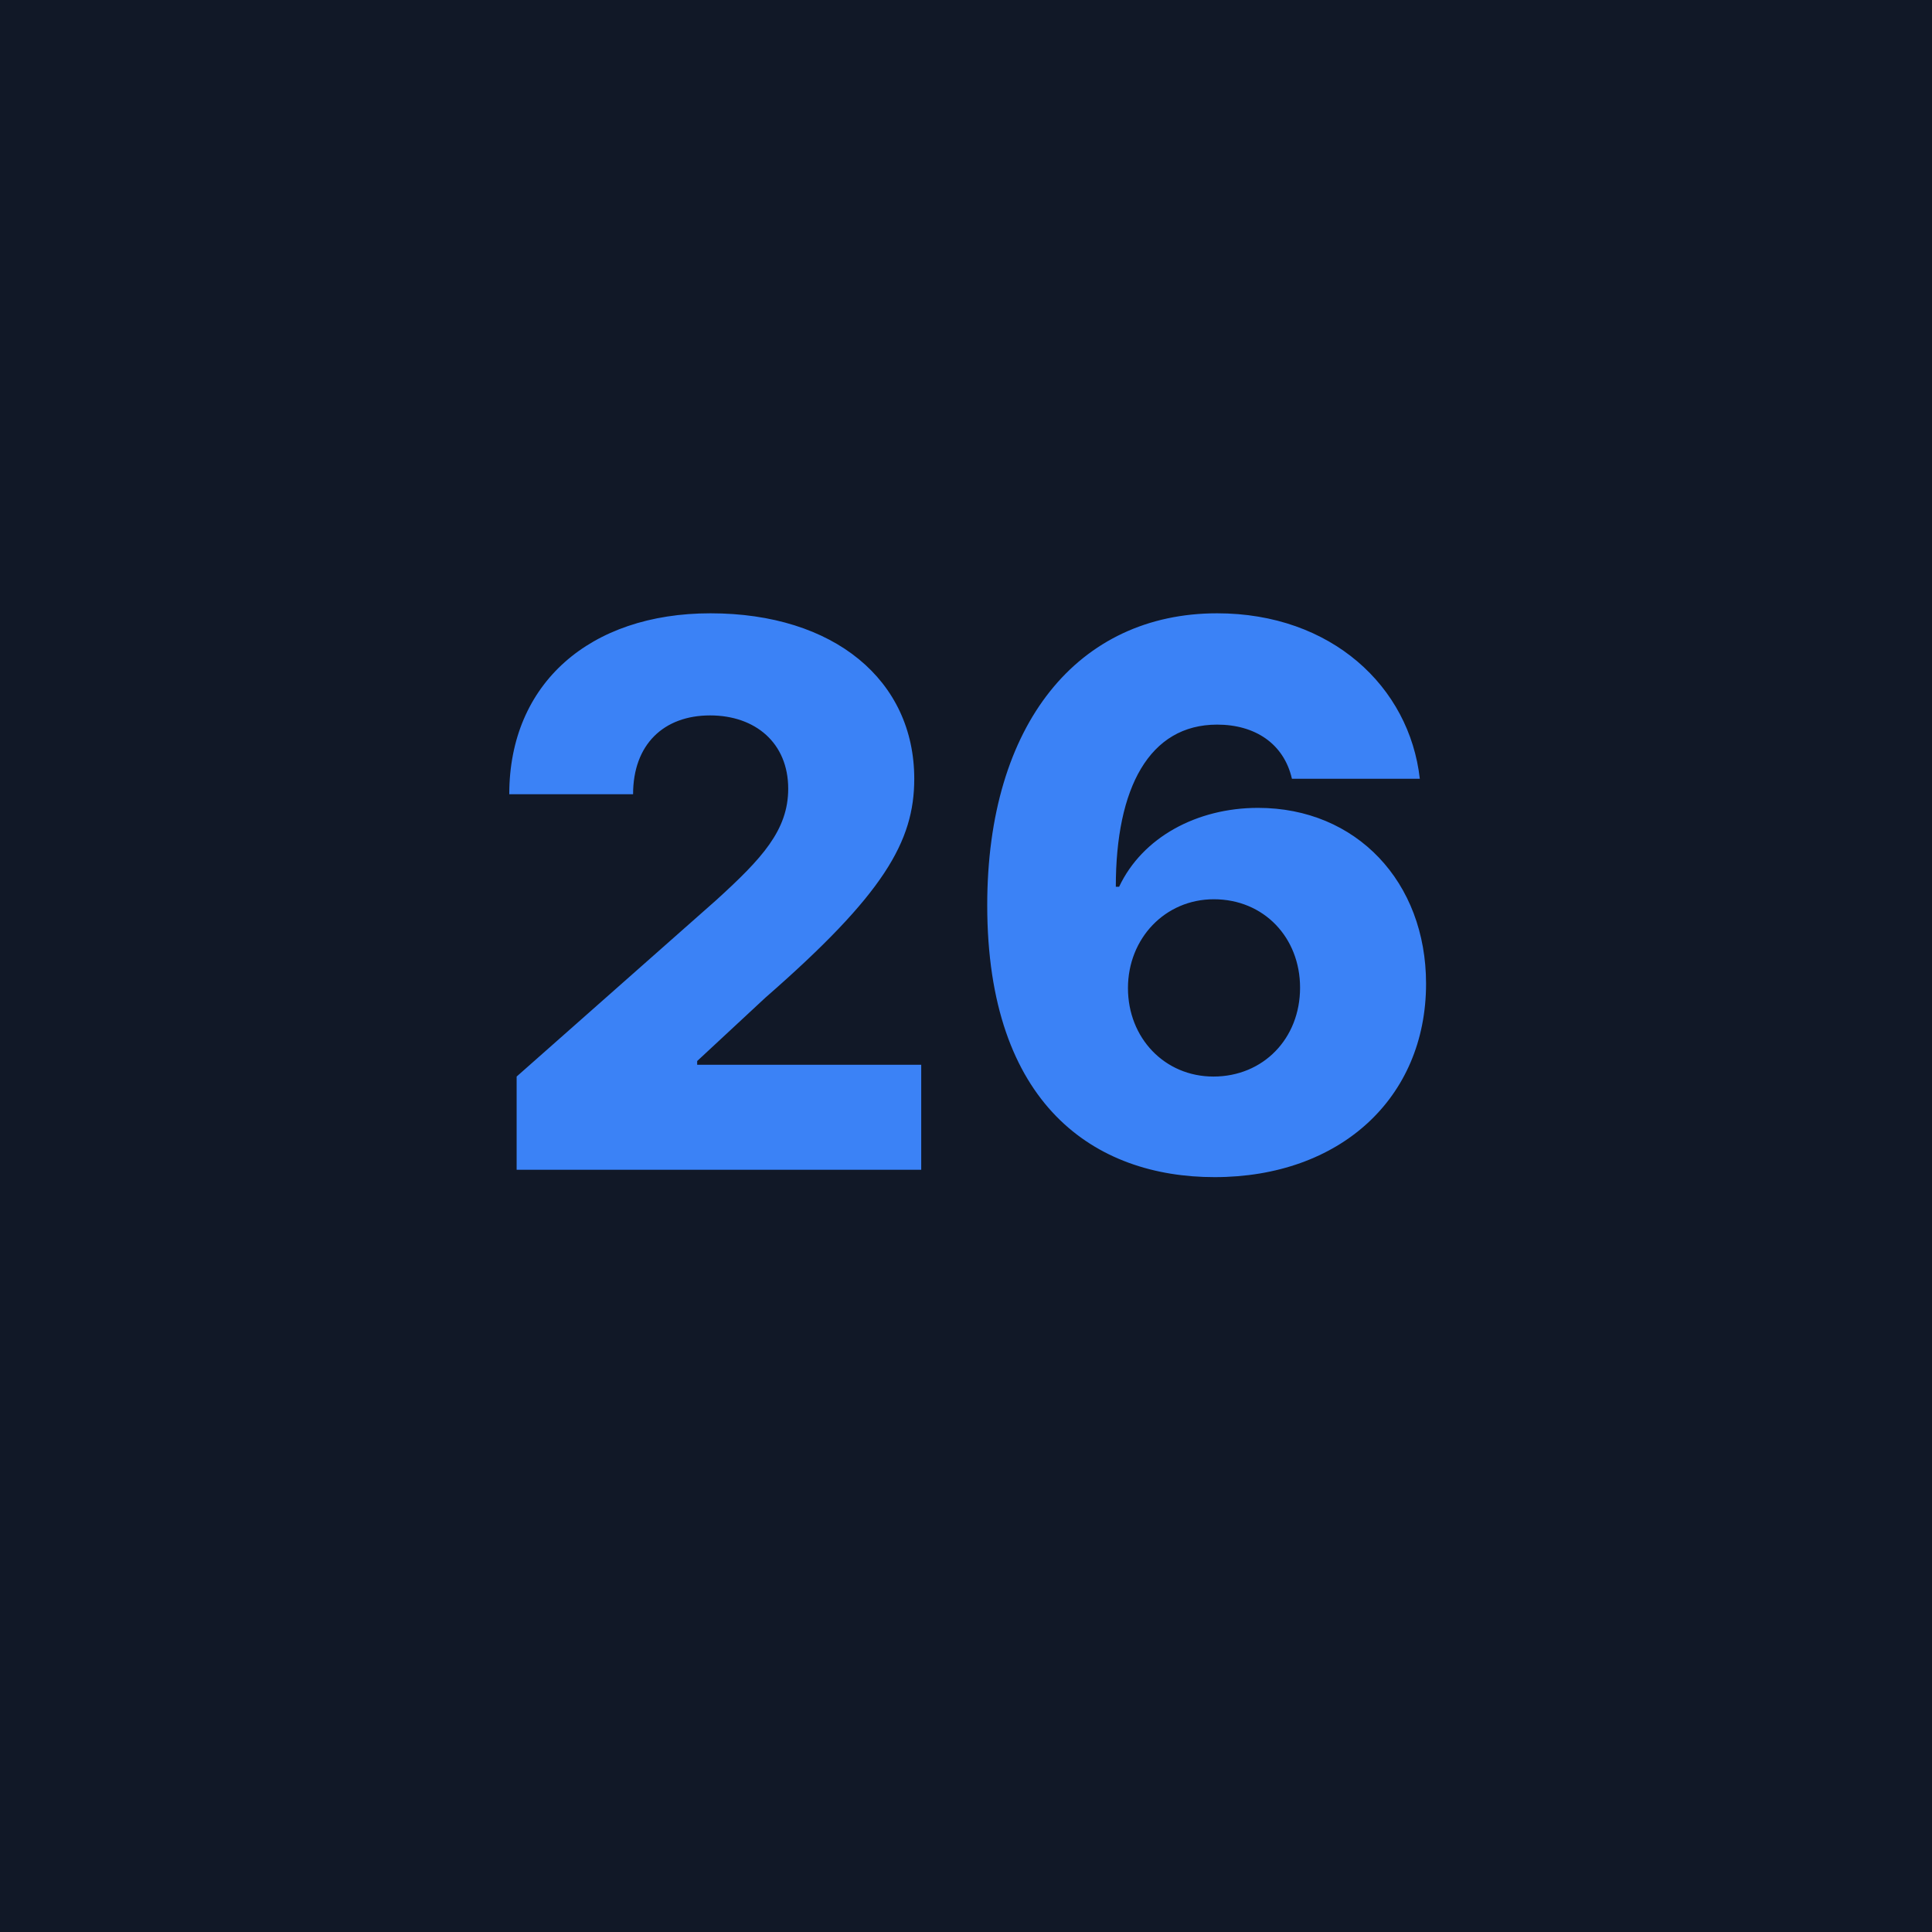
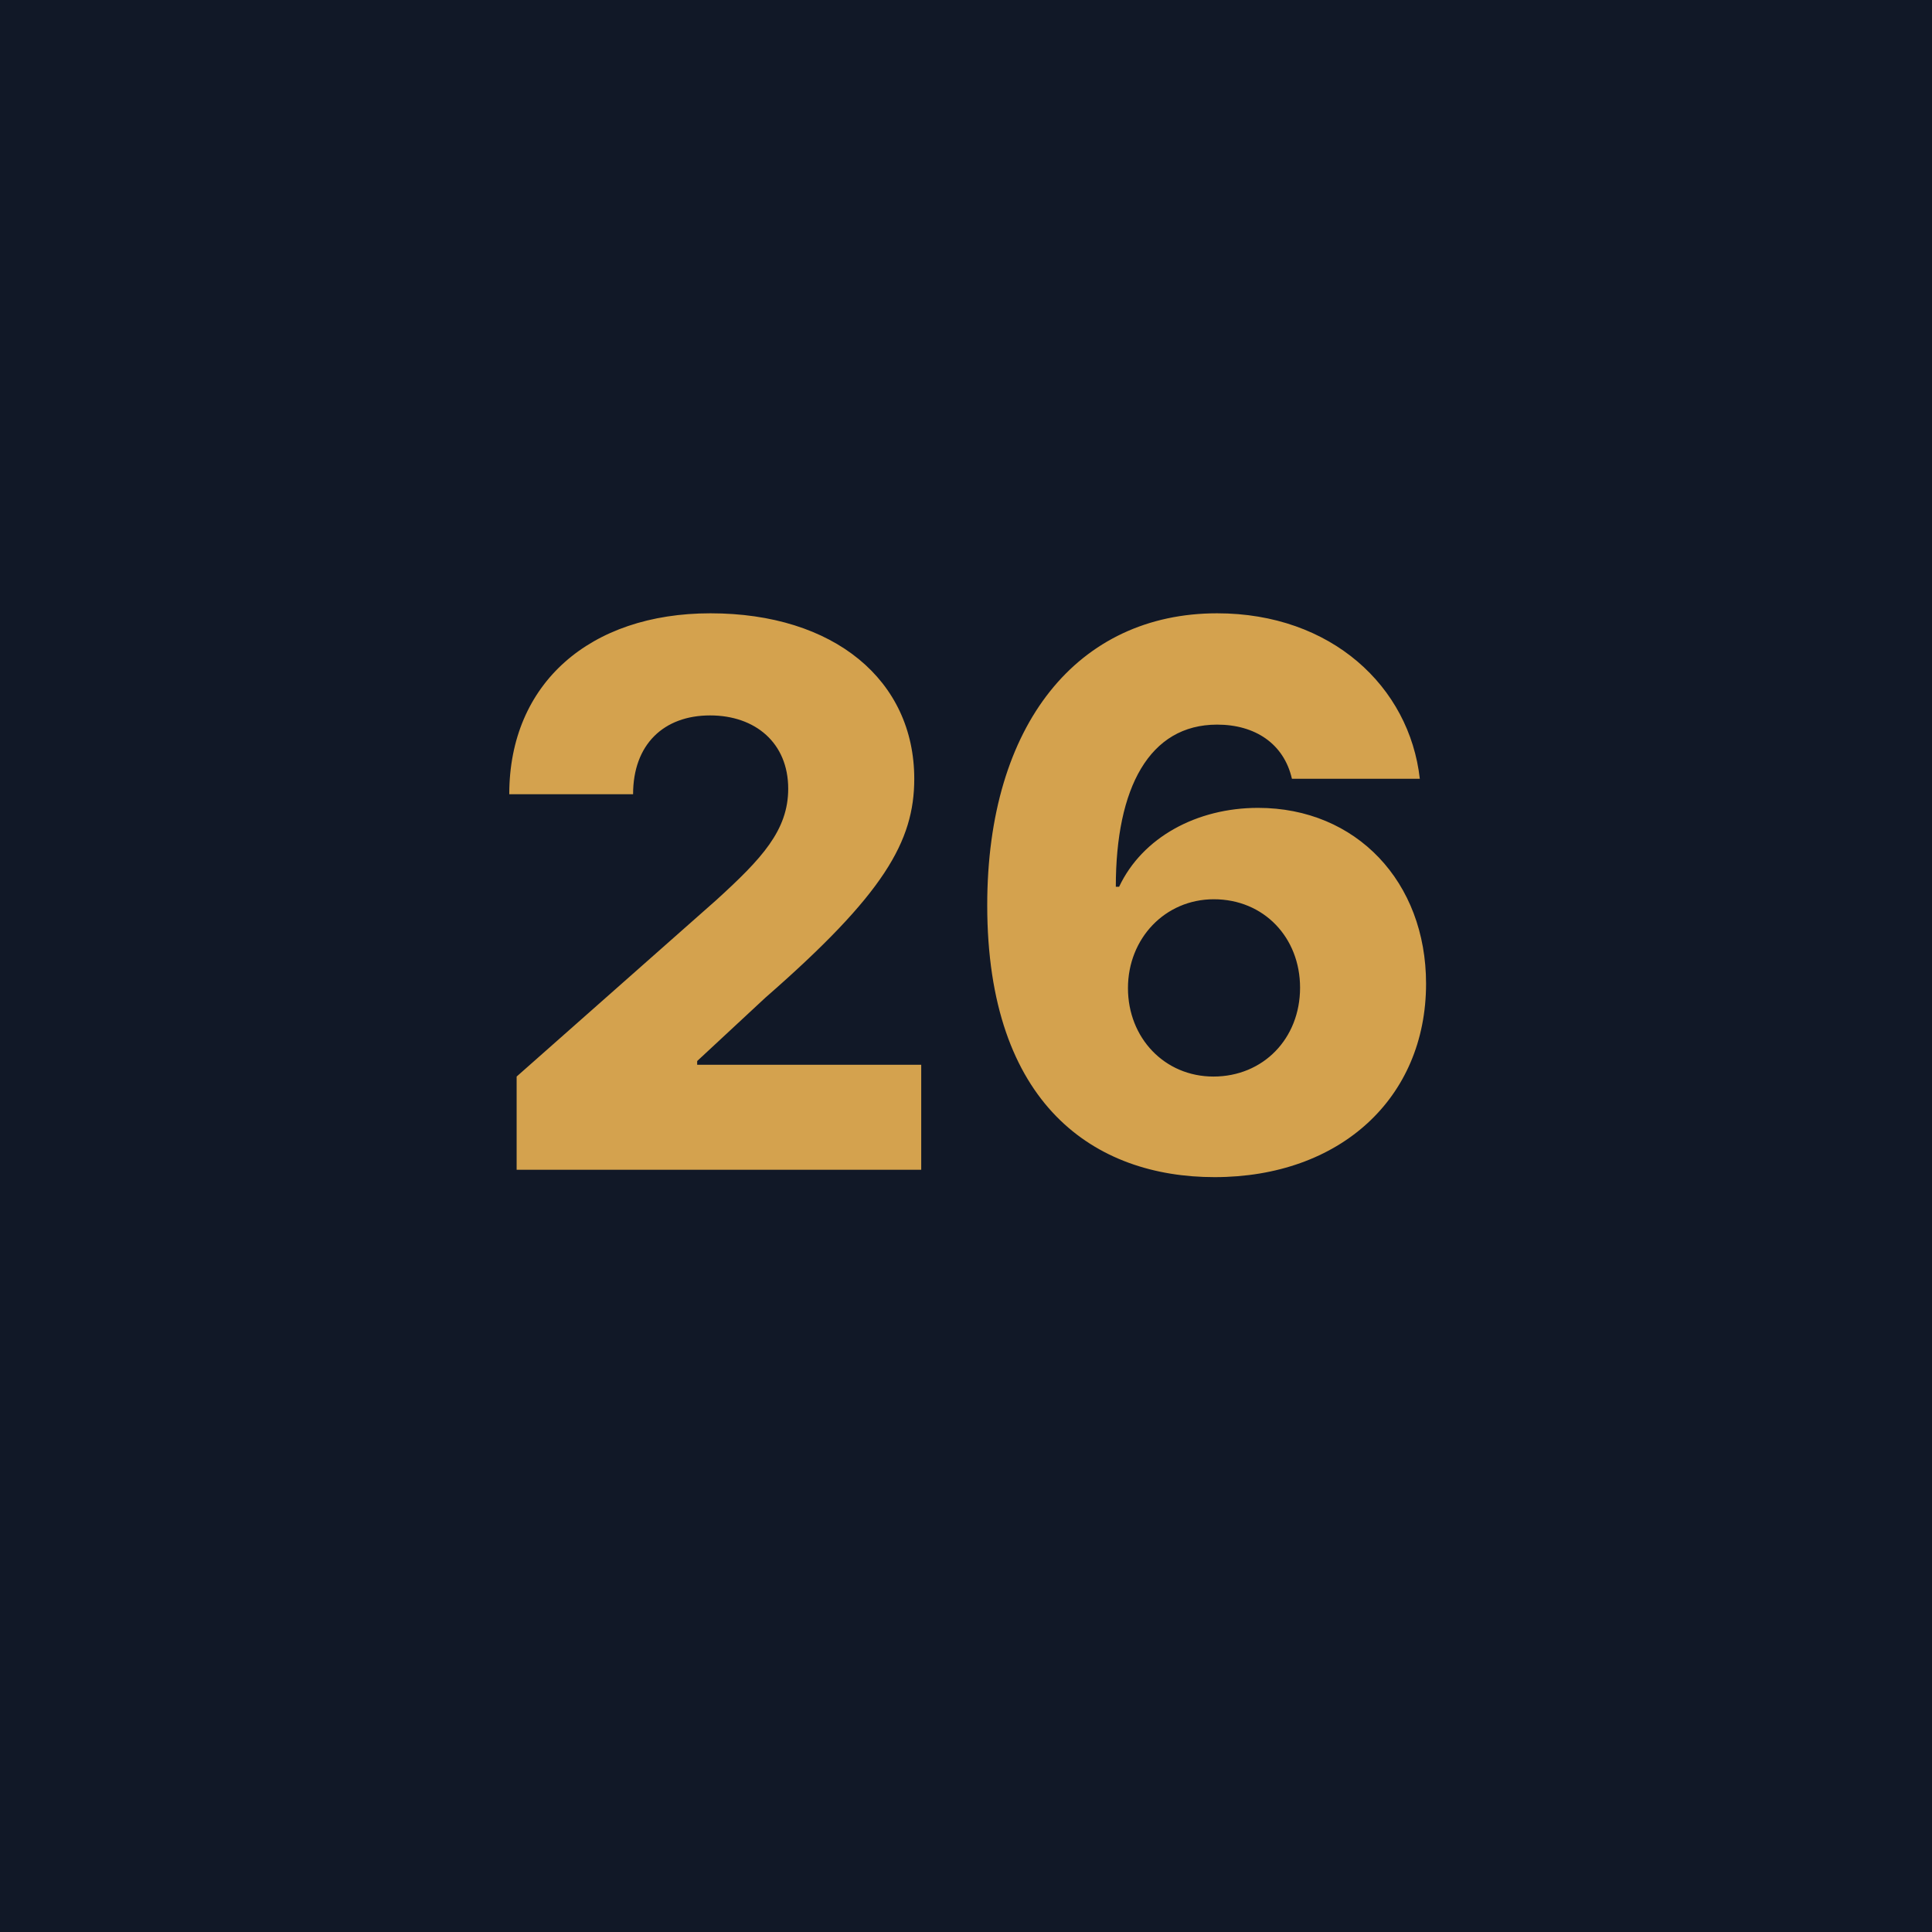
<svg xmlns="http://www.w3.org/2000/svg" viewBox="0 0 512 512">
  <rect width="512" height="512" fill="#111827" />
-   <text x="256" y="310" text-anchor="middle" font-family="Inter, system-ui, sans-serif" font-size="200" font-weight="800" fill="#3b82f6">26</text>
+   <text x="256" y="310" text-anchor="middle" font-family="Inter, system-ui, sans-serif" font-size="200" font-weight="800" fill="#d4a24e">26</text>
</svg>
